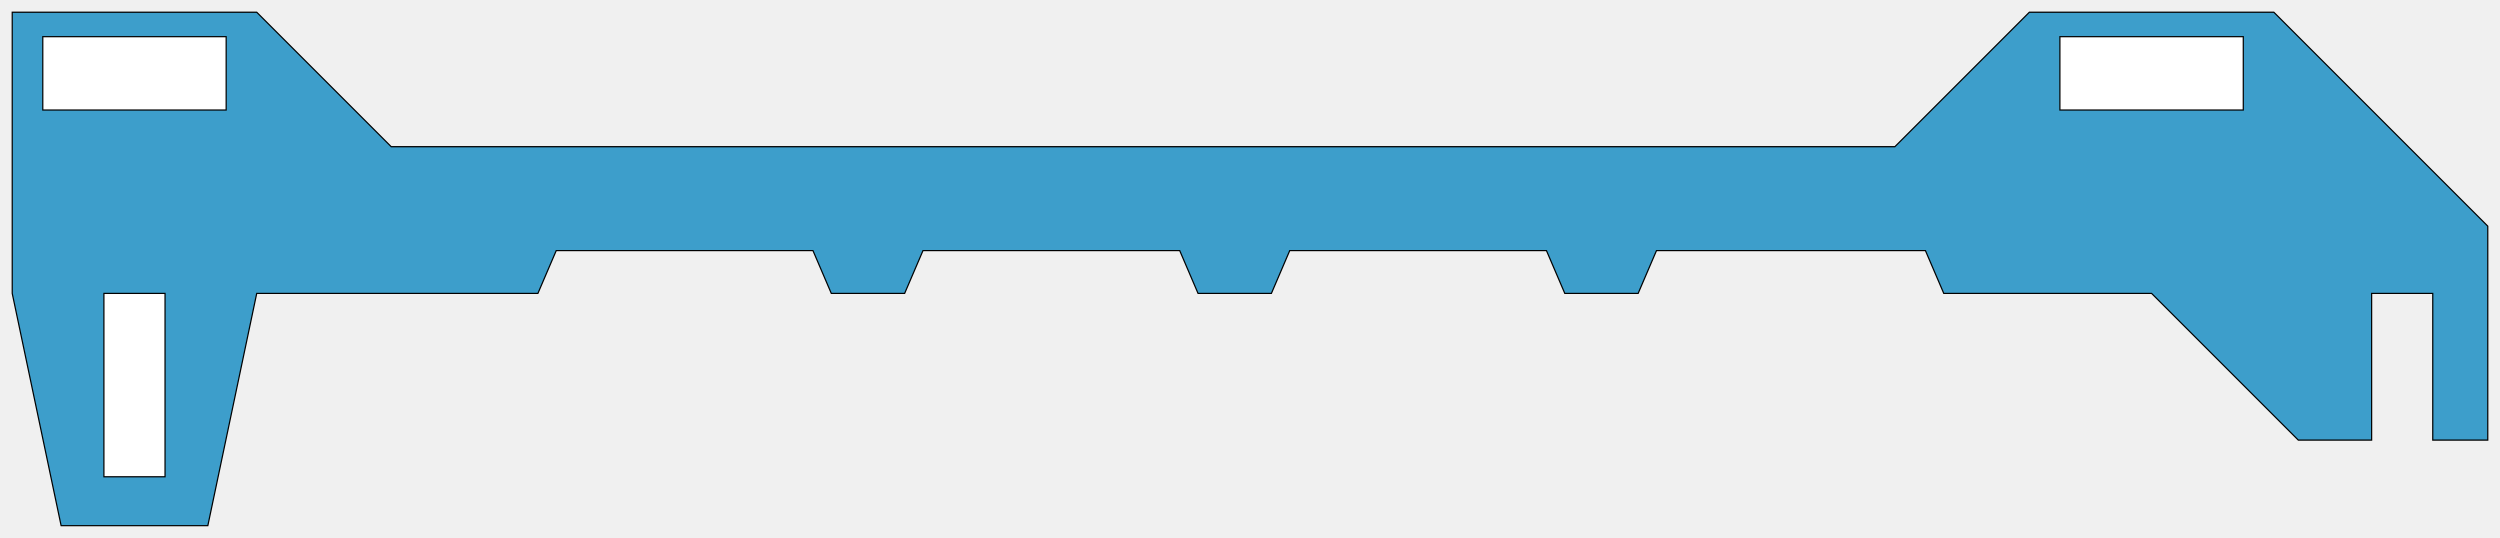
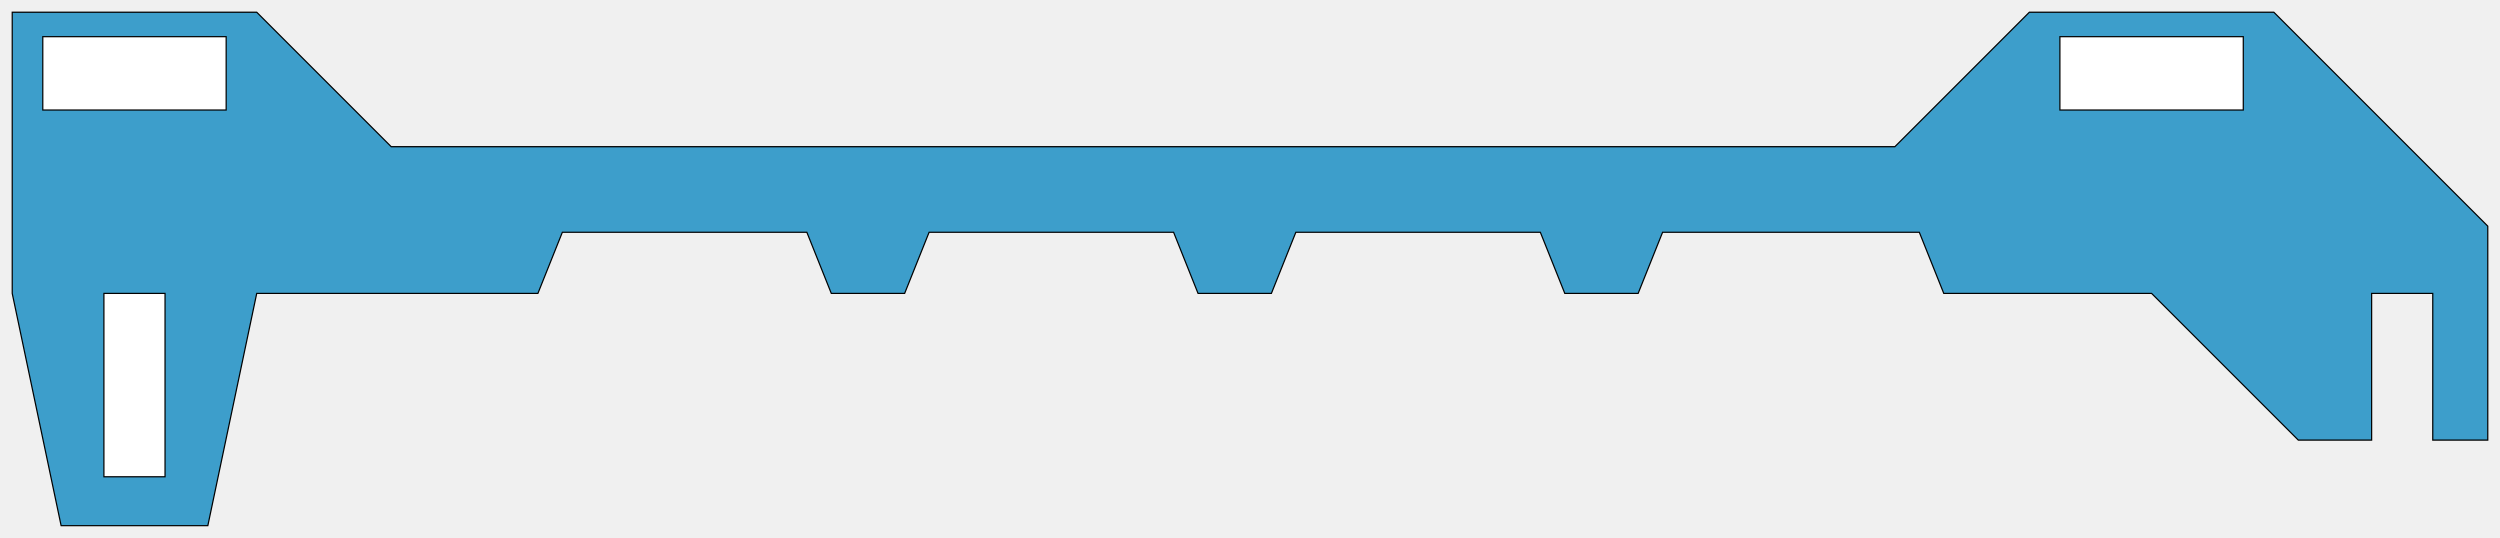
<svg xmlns="http://www.w3.org/2000/svg" height="440.0" viewBox="-1010.0 -210.0 2045.0 440.0" width="2045.0" z1svg_version="2">
  <g style="stroke:black;fill:#3d9ecb">
-     <path d="M -1000.0 -200.0 L -800.0 -200.0 L -690.0 -90.0 L 540.0 -90.0 L 650.0 -200.0 L 850.0 -200.0 L 1025.0 -25.0 L 1025.0 150.0 L 980.0 150.0 L 980.0 30.0 L 930.0 30.0 L 930.0 150.0 L 870.0 150.0 L 750.0 30.0 L 580.0 30.0 L 565.0 -5.0 L 345.0 -5.0 L 330.0 30.0 L 270.0 30.0 L 255.0 -5.0 L 45.0 -5.0 L 30.0 30.0 L -30.0 30.0 L -45.0 -5.0 L -255.0 -5.0 L -270.0 30.0 L -330.0 30.0 L -345.0 -5.0 L -555.0 -5.0 L -570.0 30.0 L -800.0 30.0 L -840.0 220.0 L -960.0 220.0 L -1000.0 30.0 Z" id="outlinePath" />
+     <path d="M -1000.0 -200.0 L -800.0 -200.0 L -690.0 -90.0 L 540.0 -90.0 L 650.0 -200.0 L 850.0 -200.0 L 1025.0 -25.0 L 1025.0 150.0 L 980.0 150.0 L 980.0 30.0 L 930.0 30.0 L 930.0 150.0 L 870.0 150.0 L 750.0 30.0 L 580.0 30.0 L 560.0 -20.0 L 350.0 -20.0 L 330.0 30.0 L 270.0 30.0 L 250.0 -20.0 L 50.0 -20.0 L 30.0 30.0 L -30.0 30.0 L -50.0 -20.0 L -250.0 -20.0 L -270.0 30.0 L -330.0 30.0 L -350.0 -20.0 L -550.0 -20.0 L -570.0 30.0 L -800.0 30.0 L -840.0 220.0 L -960.0 220.0 L -1000.0 30.0 Z" id="outlinePath" />
    <g id="holes" style="stroke:black;fill:#ffffff">
      <rect cx="-900.0" cy="105.0" height="150.0" horizontal="0" id="rectHole_0_50mm_150mm" length="100.0" width="50.0" x="-925.0" y="30.0" />
      <rect cx="-900.0" cy="-150.0" height="60.0" horizontal="1" id="rectHole_1_60mm_150mm" length="90.0" width="150.0" x="-975.0" y="-180.0" />
      <rect cx="750.0" cy="-150.0" height="60.0" horizontal="1" id="rectHole_2_60mm_150mm" length="90.0" width="150.0" x="675.0" y="-180.0" />
    </g>
  </g>
</svg>
